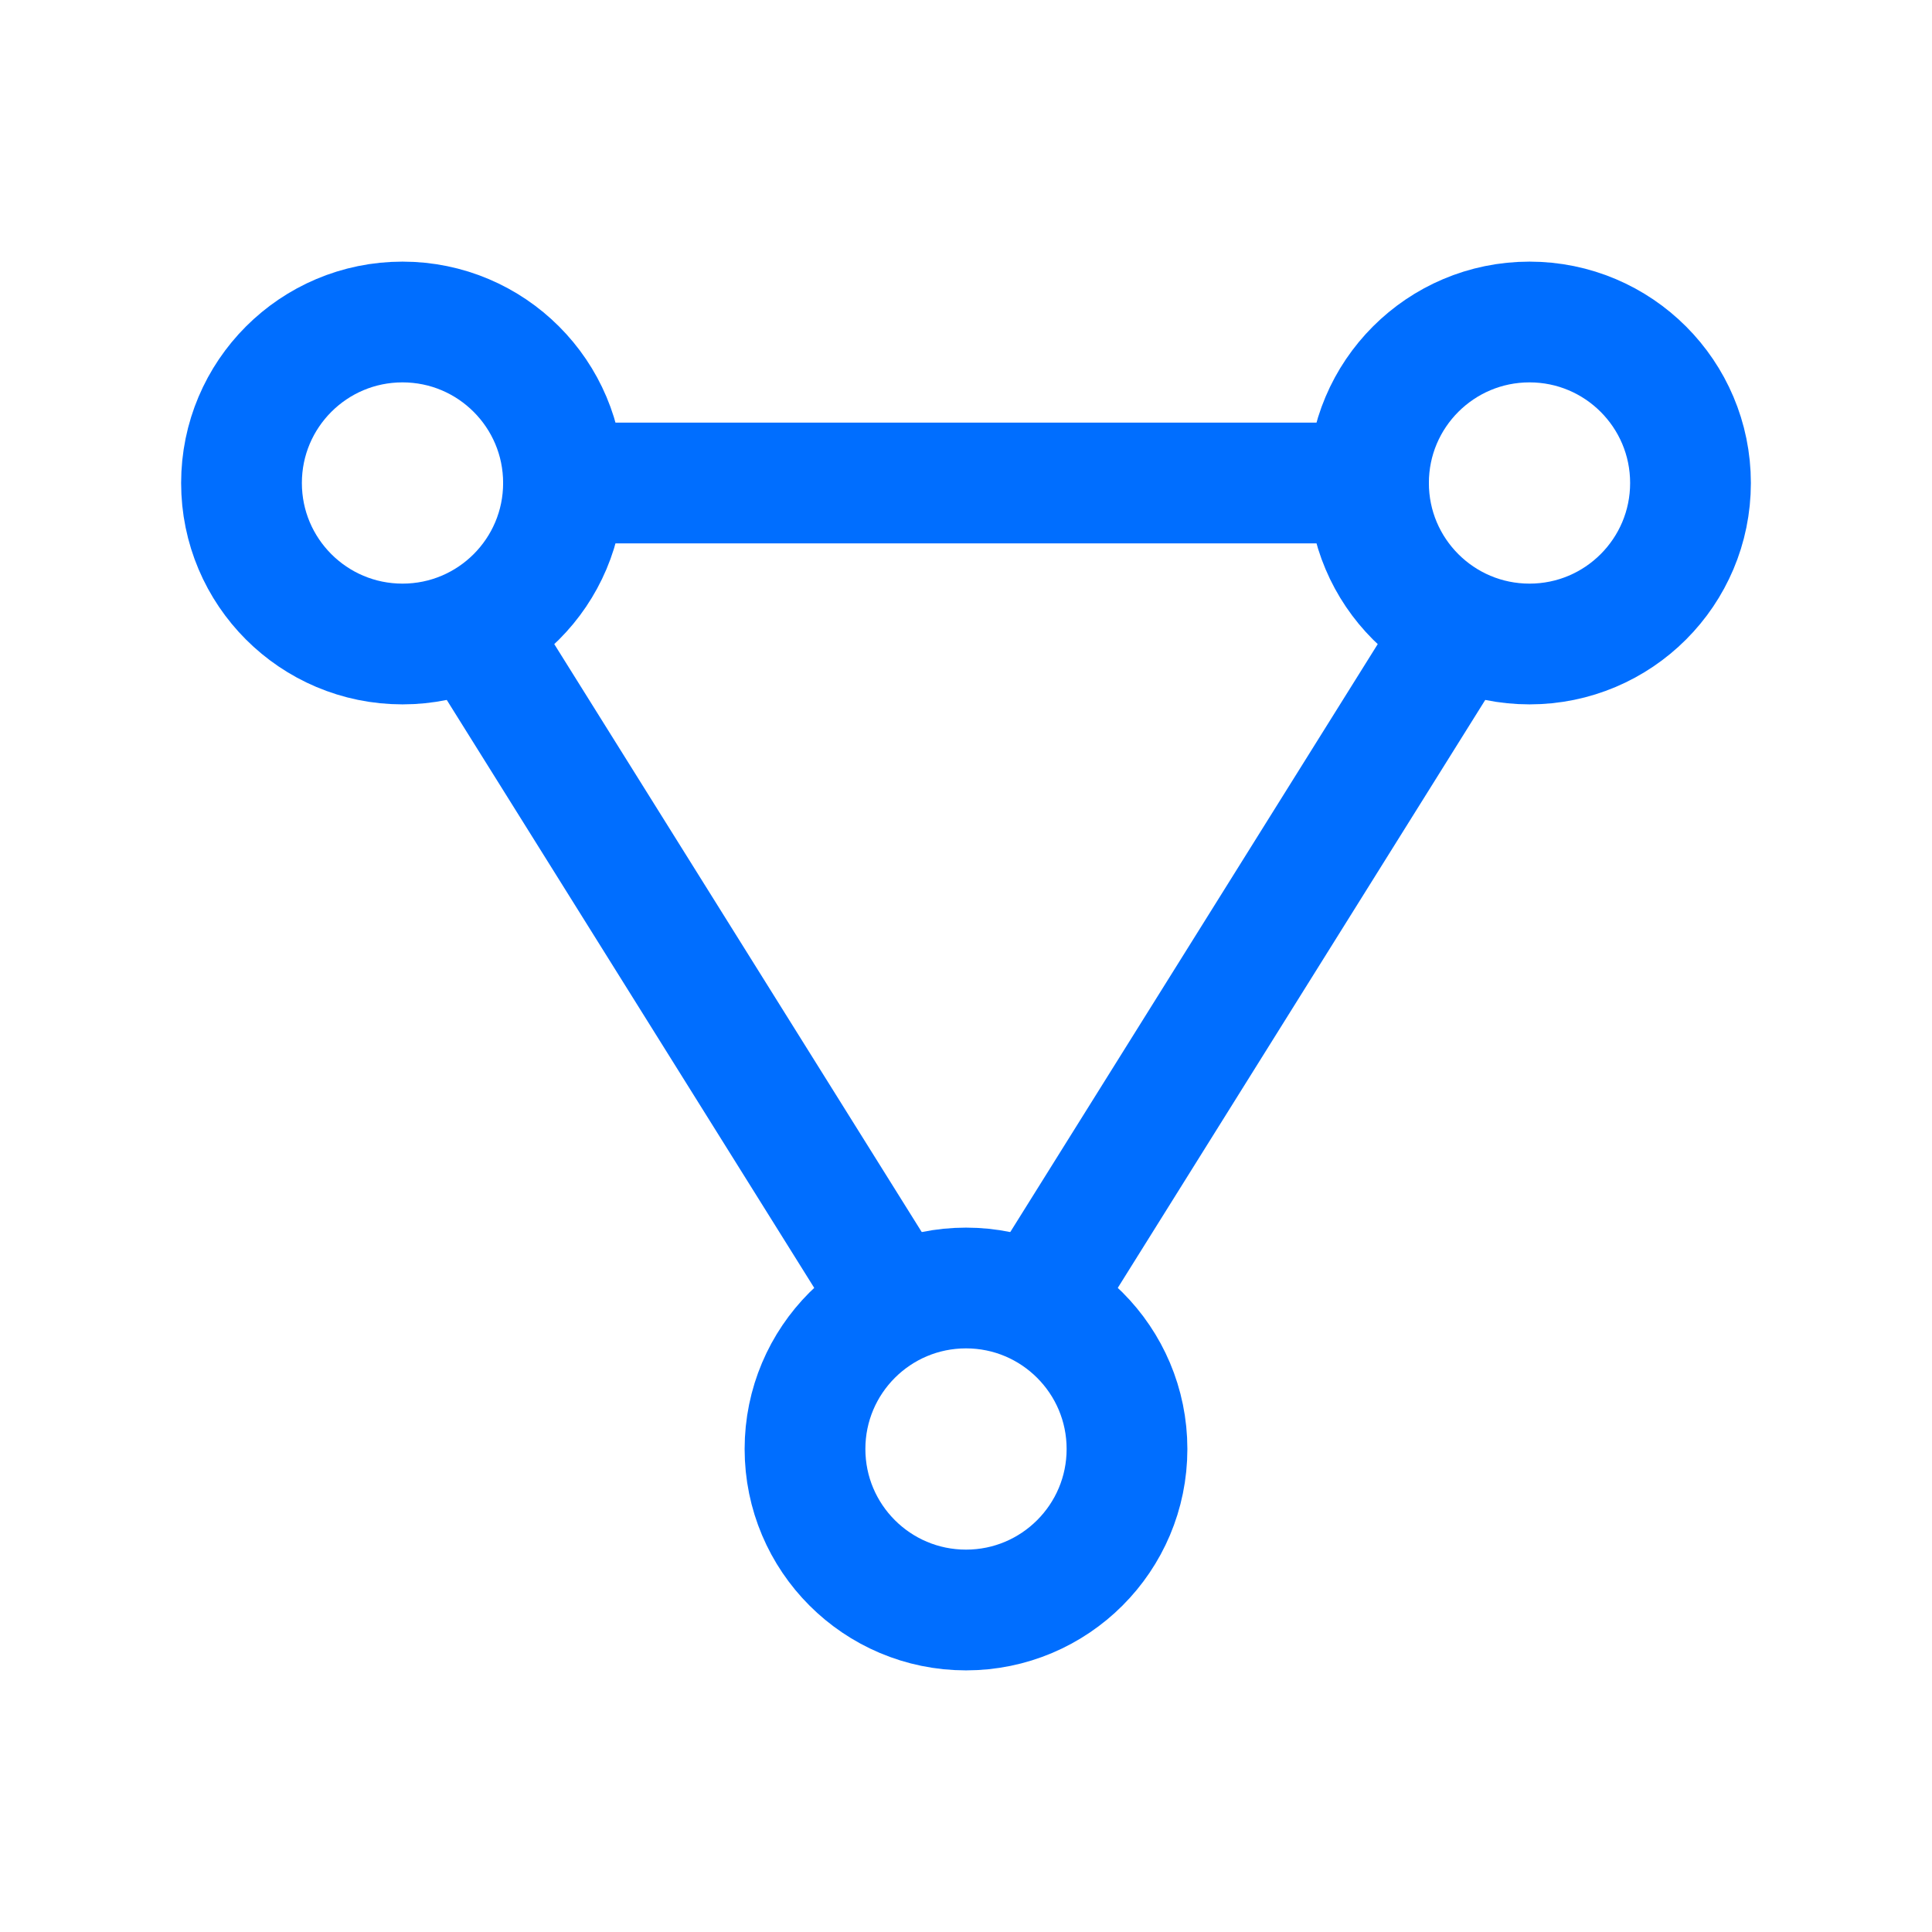
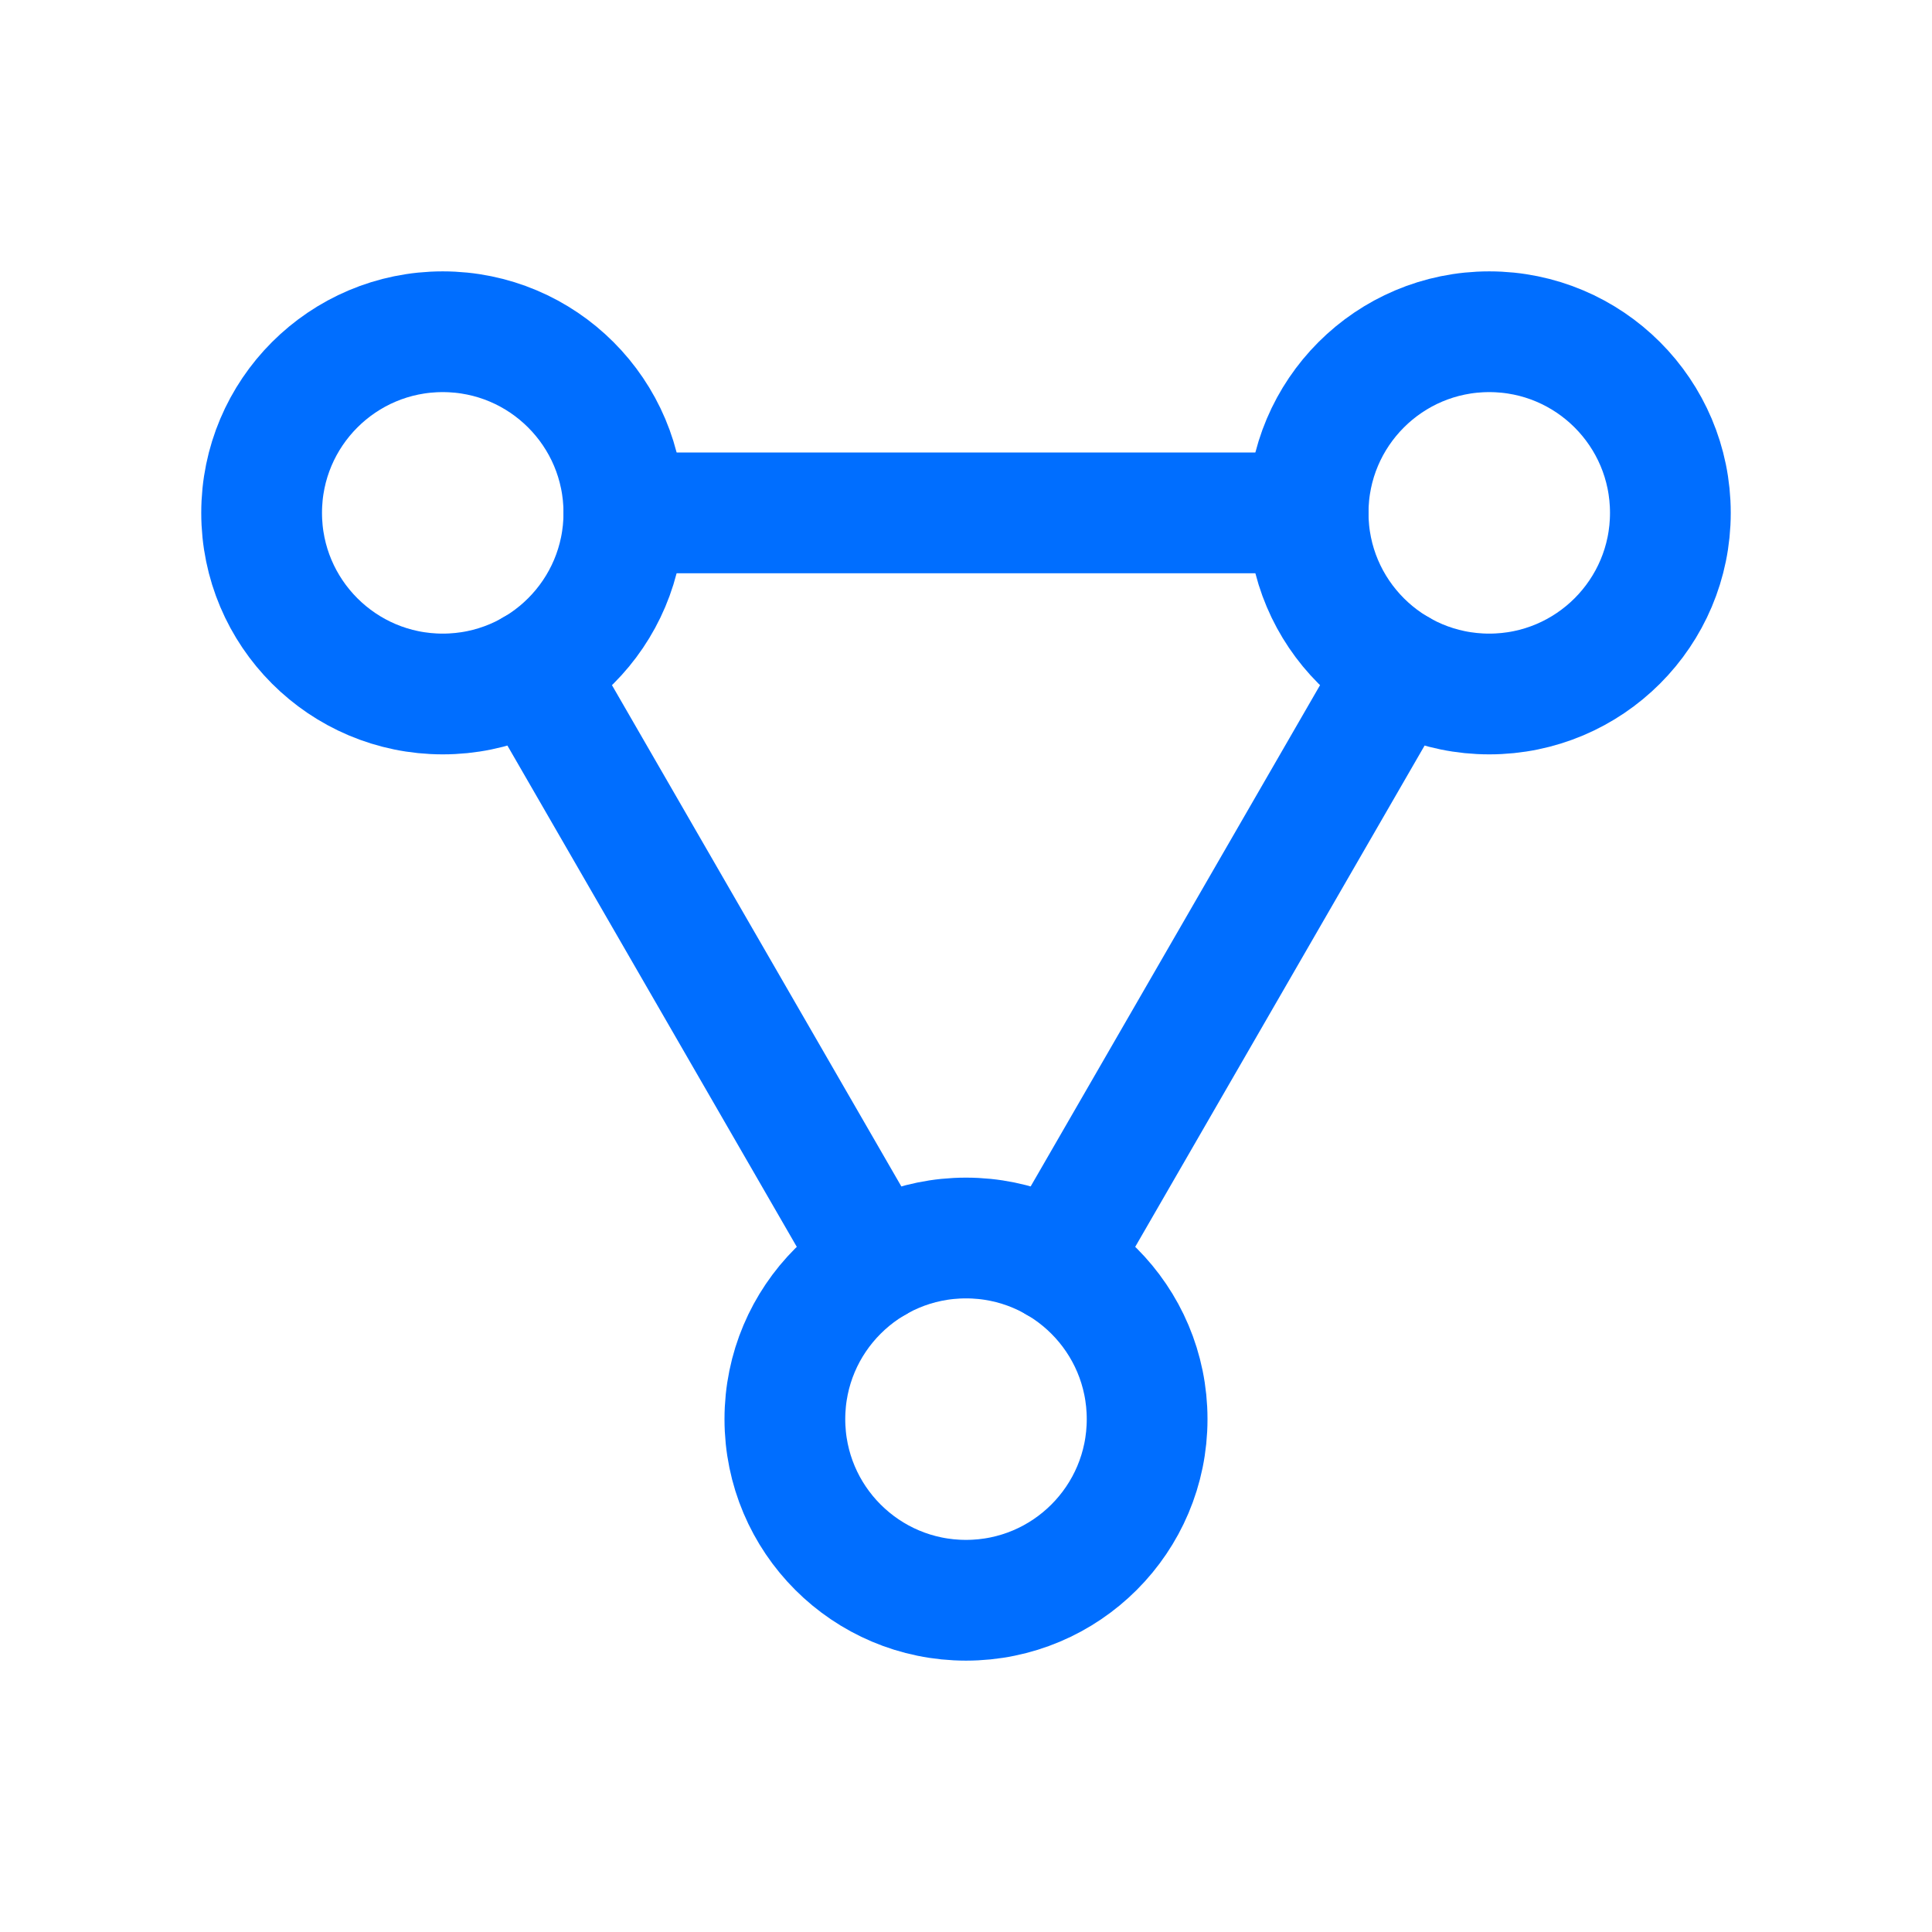
- <svg xmlns="http://www.w3.org/2000/svg" width="1024" height="1024" viewBox="0 0 24 24" fill="none" stroke="#006eff" stroke-width="1.5" stroke-linecap="round" stroke-linejoin="round">
-   <circle cx="5" cy="6" r="2" />
-   <circle cx="19" cy="6" r="2" />
-   <circle cx="12" cy="18" r="2" />
-   <path d="m6 8 5 8m7-8-5 8M7 6h10" />
+ <svg xmlns="http://www.w3.org/2000/svg" width="1024" height="1024" viewBox="0 0 24 24" preserveAspectRatio="xMidYMid meet" fill="none" stroke="#006eff" stroke-width="1.5" stroke-linecap="round" stroke-linejoin="round">
+   <path d="M7.75 6.371H16.25M6.625 8.319L10.875 15.681M17.375 8.319L13.125 15.681" />
+   <circle cx="5.5" cy="6.371" r="2.25" />
+   <circle cx="18.5" cy="6.371" r="2.25" />
+   <circle cx="12" cy="17.629" r="2.25" />
</svg>
